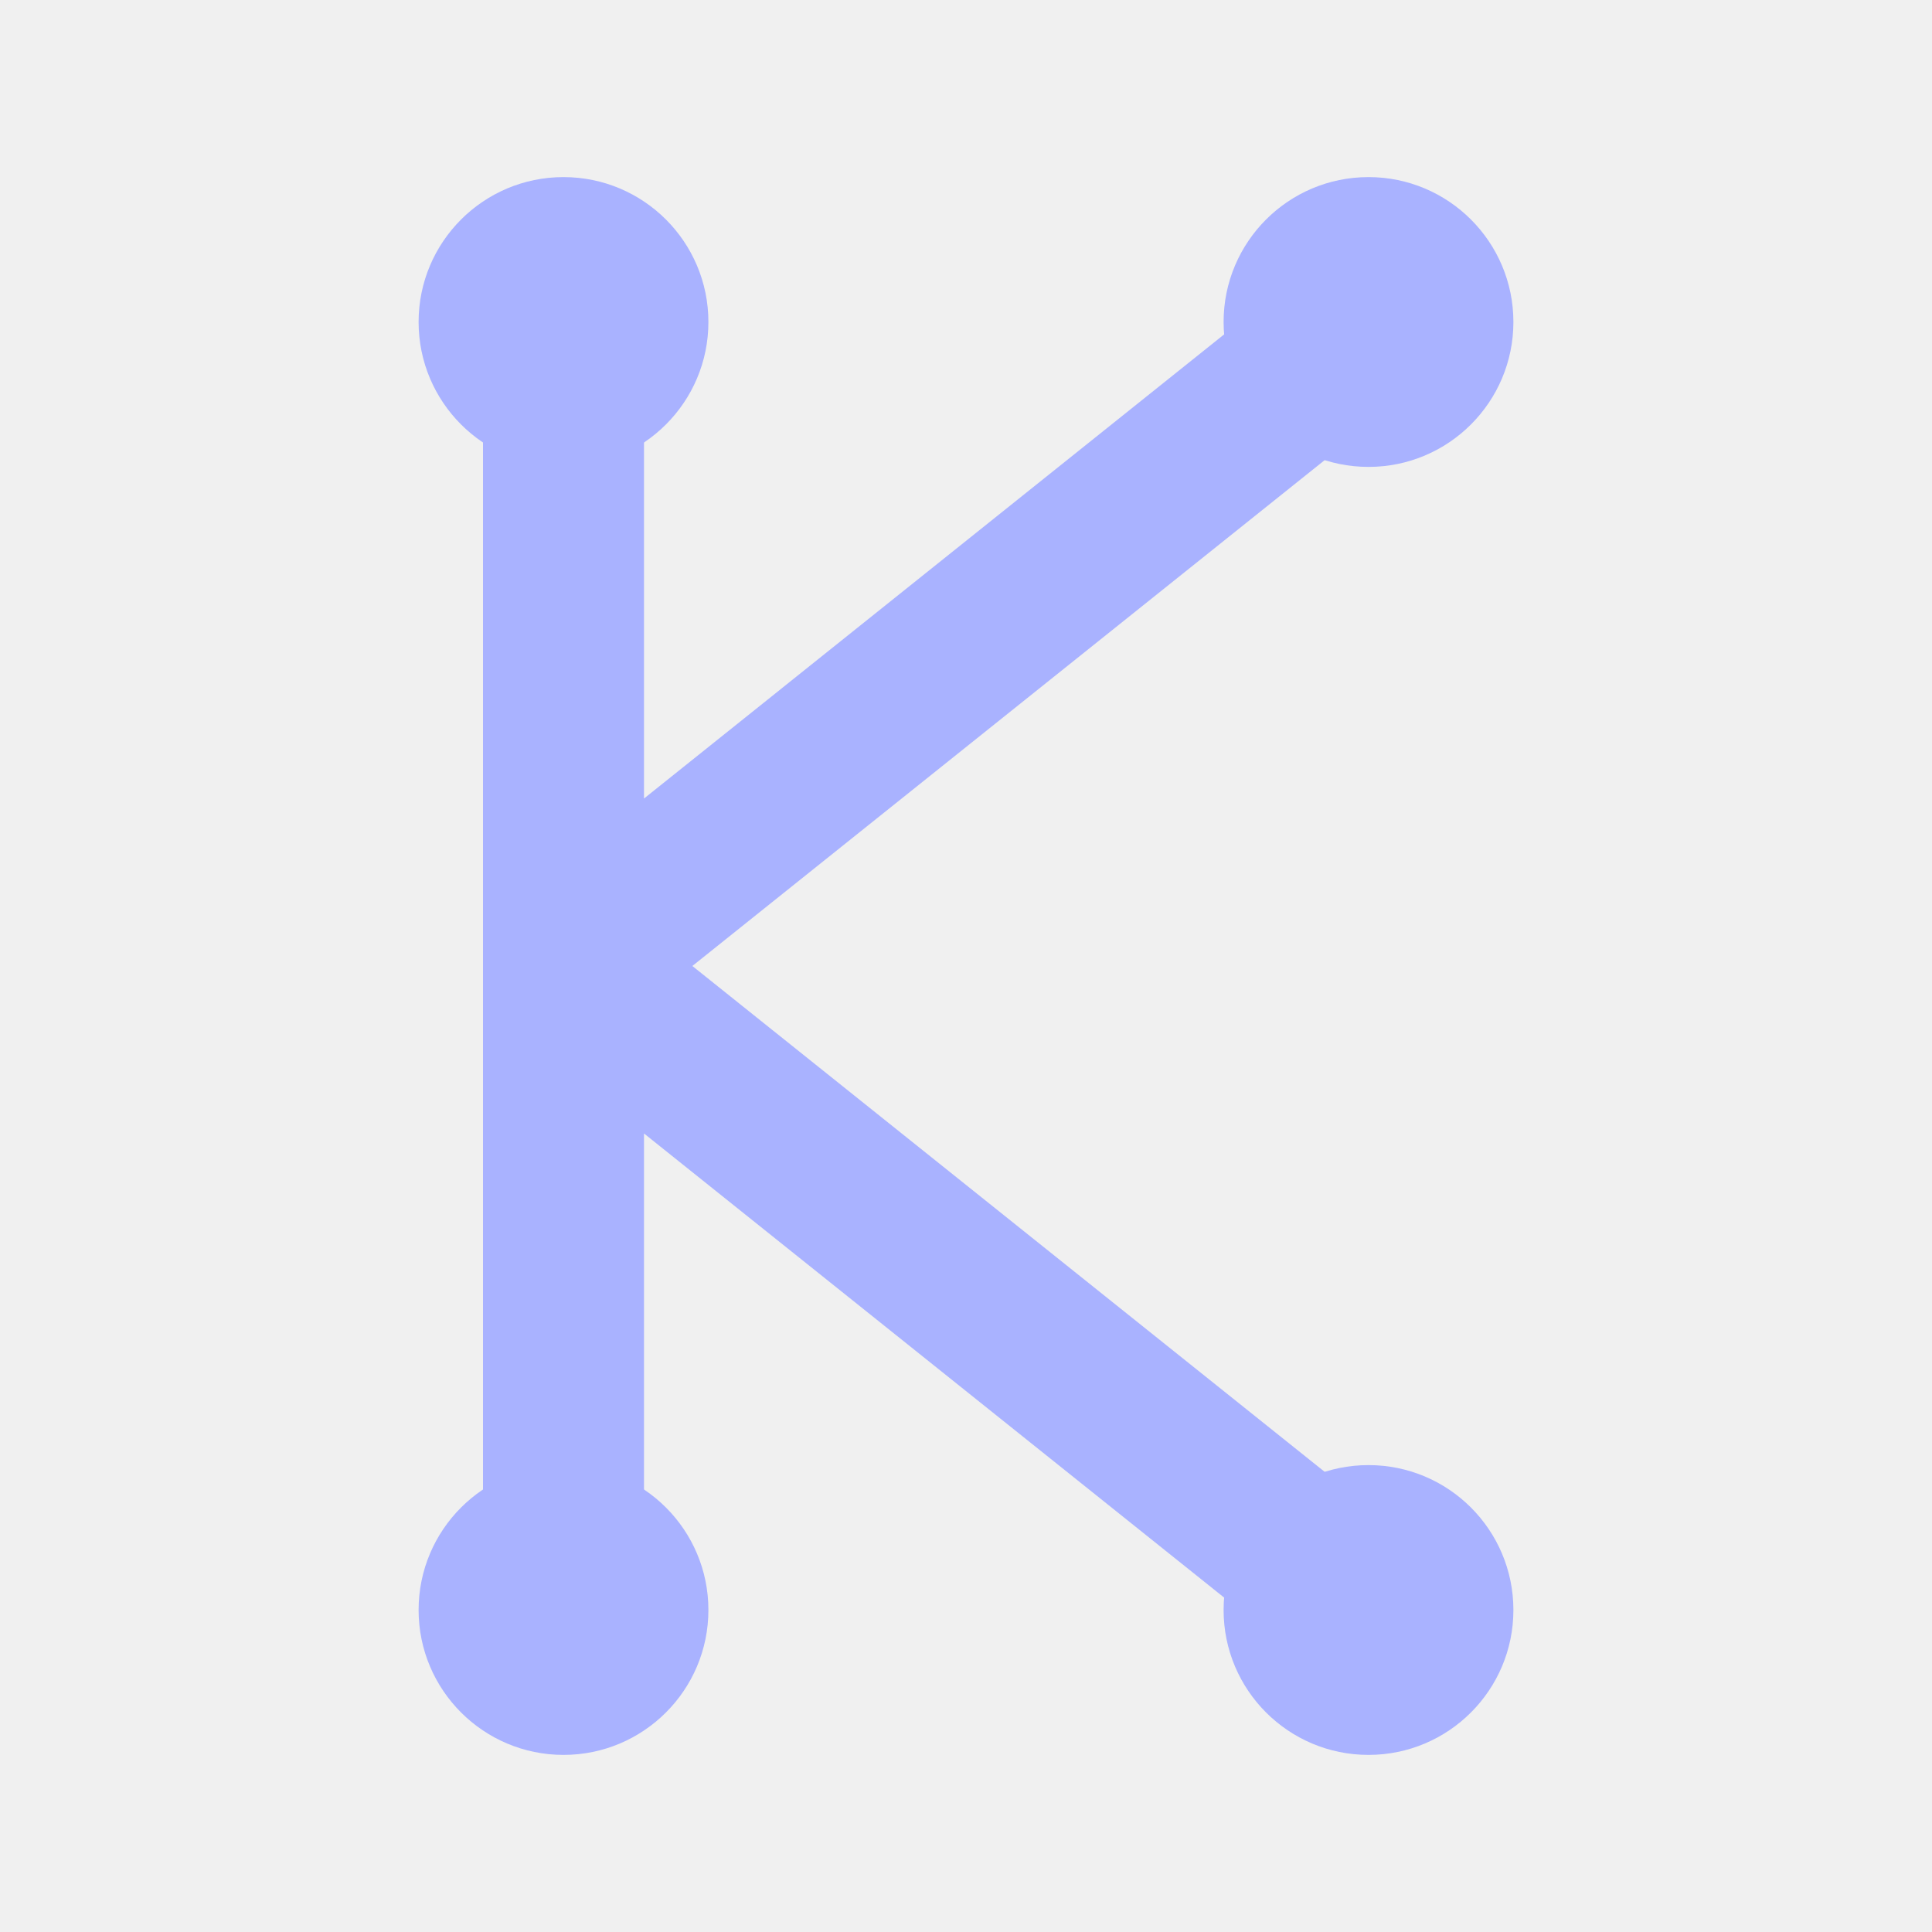
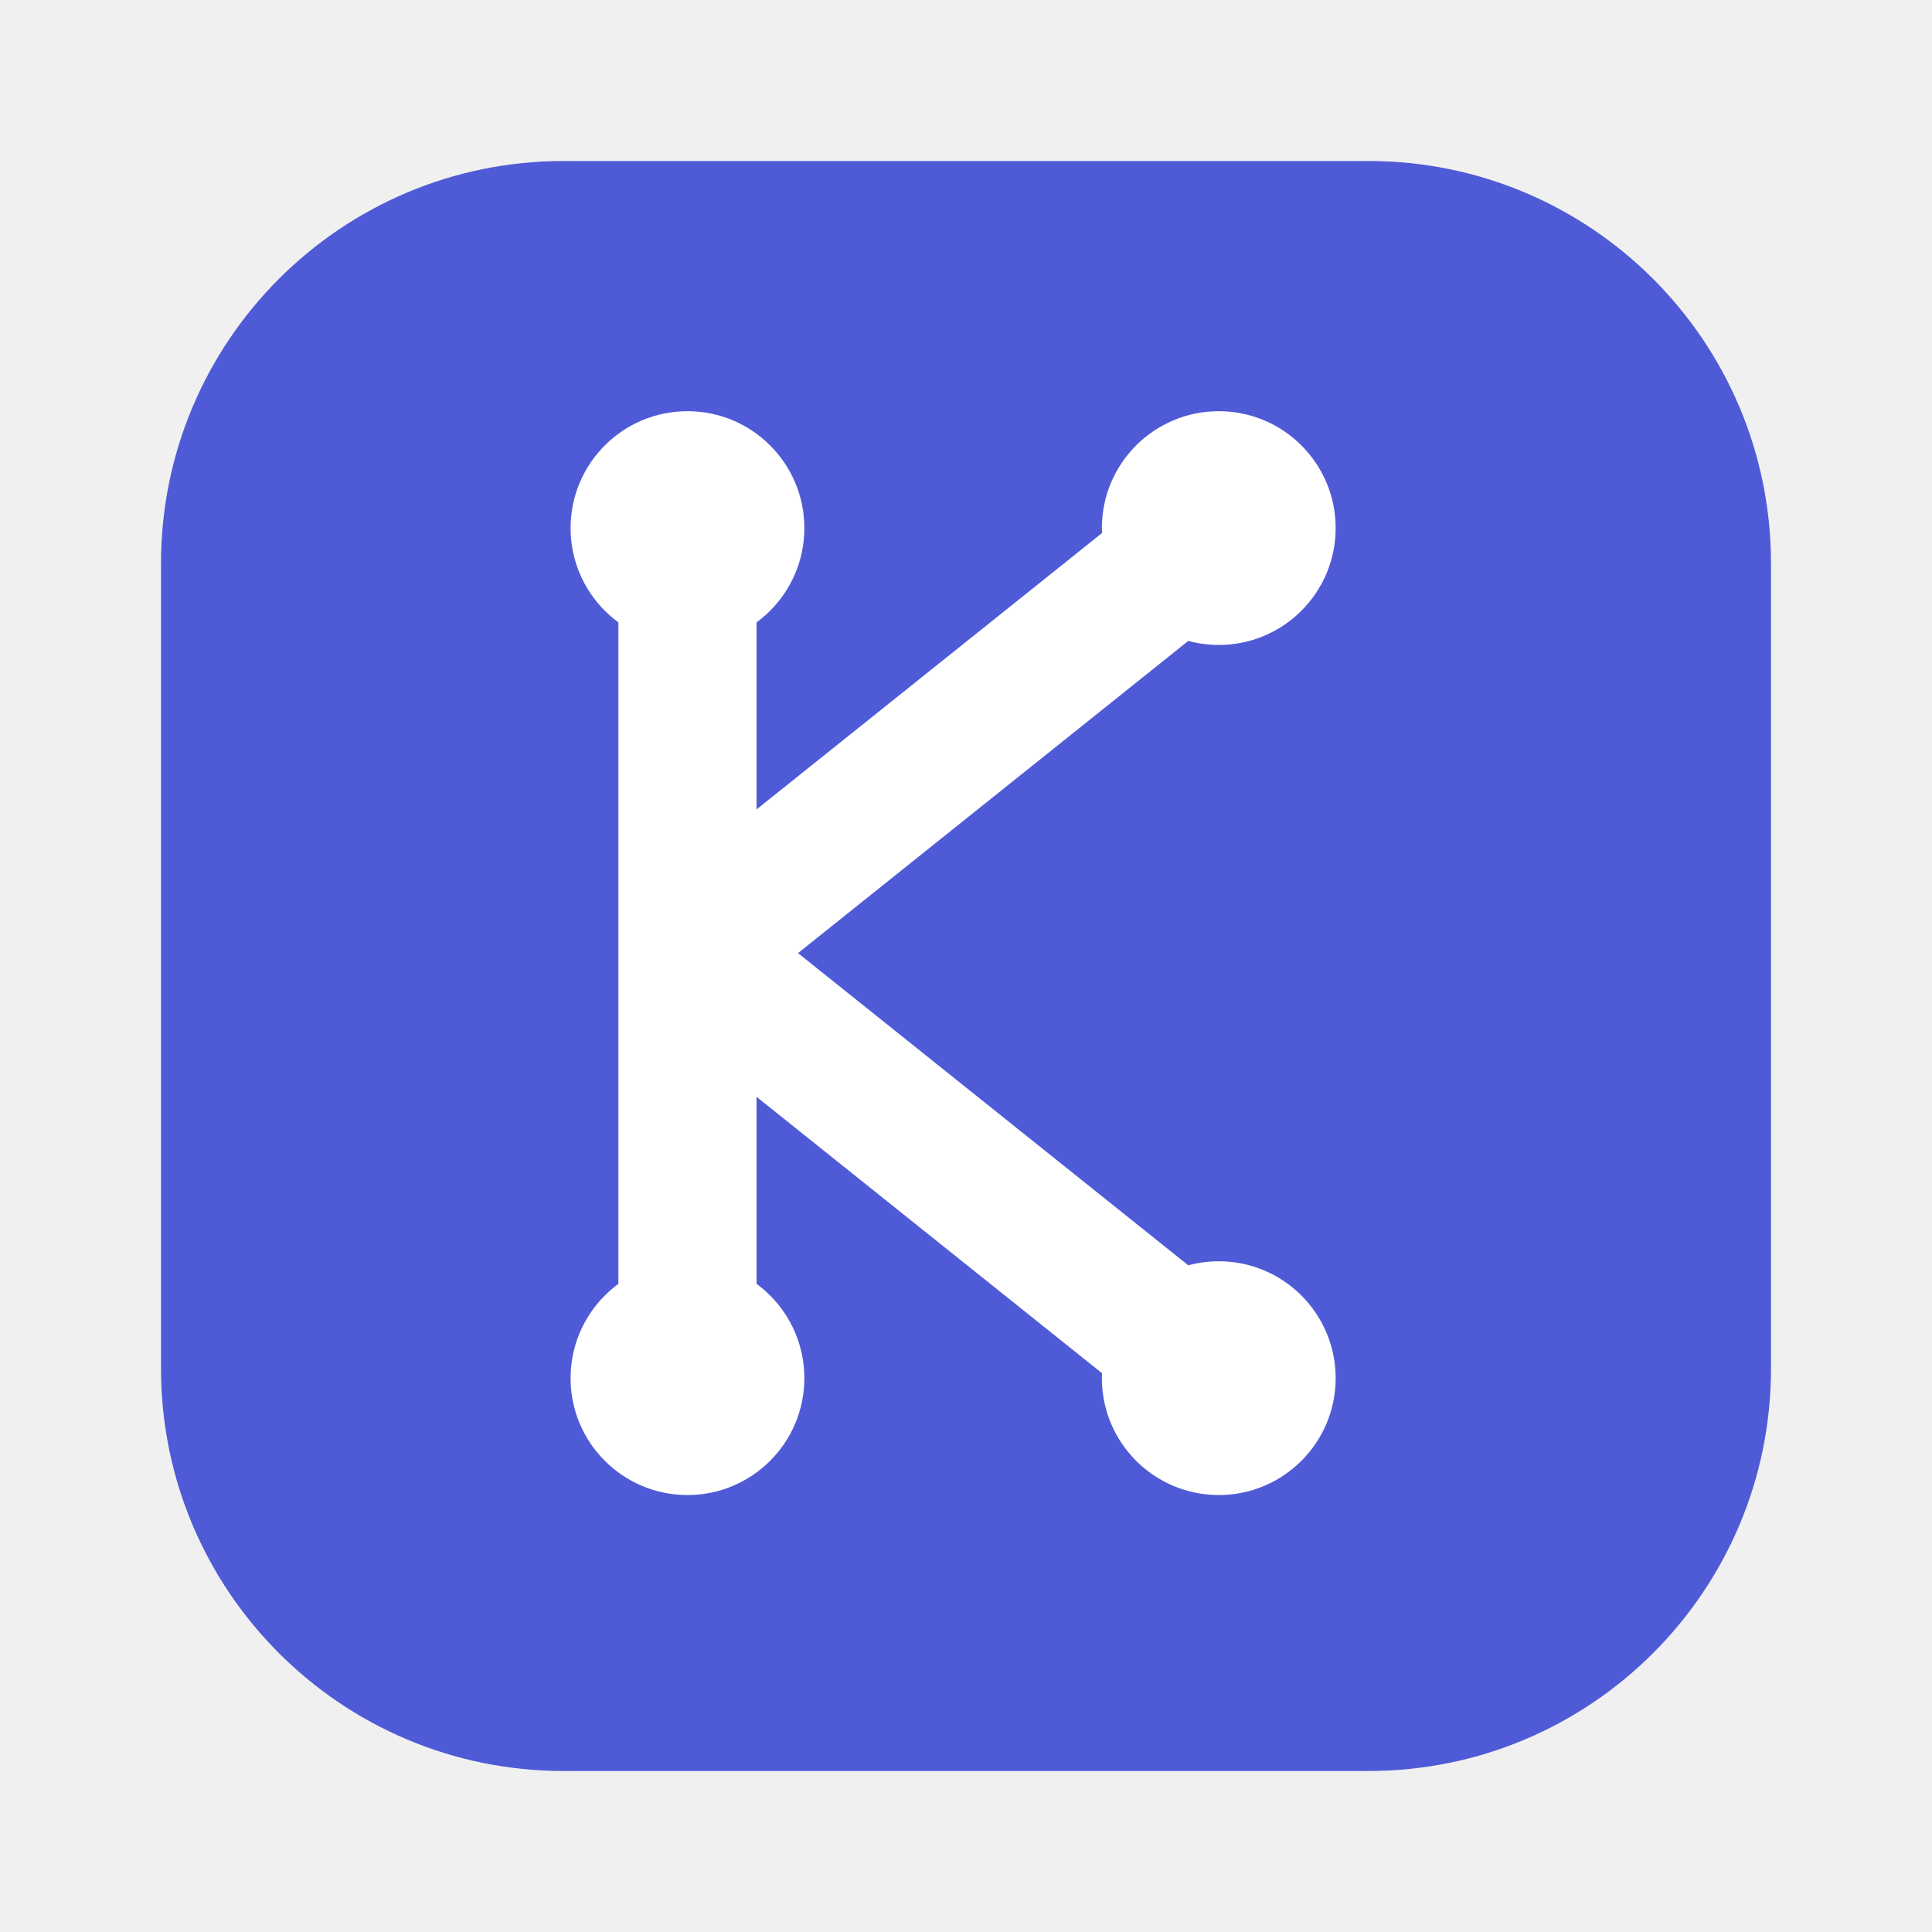
<svg xmlns="http://www.w3.org/2000/svg" viewBox="0 0 24 24">
  <style>
-     .k { stroke: #a9b2ff; fill: none; stroke-width: 2; stroke-linecap: round; stroke-linejoin: round; }
-     .p { fill: #a9b2ff; }
-     @media (prefers-color-scheme: light) { .k { stroke: #3d48b5; } .p { fill: #3d48b5; } }
+     .s { fill: #4f5bd6; }
+     .k { stroke: #ffffff; fill: none; stroke-width: 2.6; stroke-linecap: round; stroke-linejoin: round; }
+     .p { fill: #ffffff; }
+     @media (prefers-color-scheme: light) { .s { fill: #3d48b5; } }
  </style>
-   <path class="k" d="M7 4v16V12l10-8L7 12l10 8" />
-   <circle class="p" cx="7" cy="4" r="1.8" />
-   <circle class="p" cx="7" cy="20" r="1.8" />
-   <circle class="p" cx="17" cy="4" r="1.8" />
-   <circle class="p" cx="17" cy="20" r="1.8" />
+   <rect class="s" x="2" y="2" width="20" height="20" rx="5" />
+   <g transform="translate(3.92 3.92) scale(0.66)">
+     <path class="k" d="M7 4v16V12l10-8L7 12l10 8" />
+     <circle class="p" cx="7" cy="4" r="2.2" />
+     <circle class="p" cx="7" cy="20" r="2.2" />
+     <circle class="p" cx="17" cy="4" r="2.2" />
+     <circle class="p" cx="17" cy="20" r="2.2" />
+   </g>
</svg>
